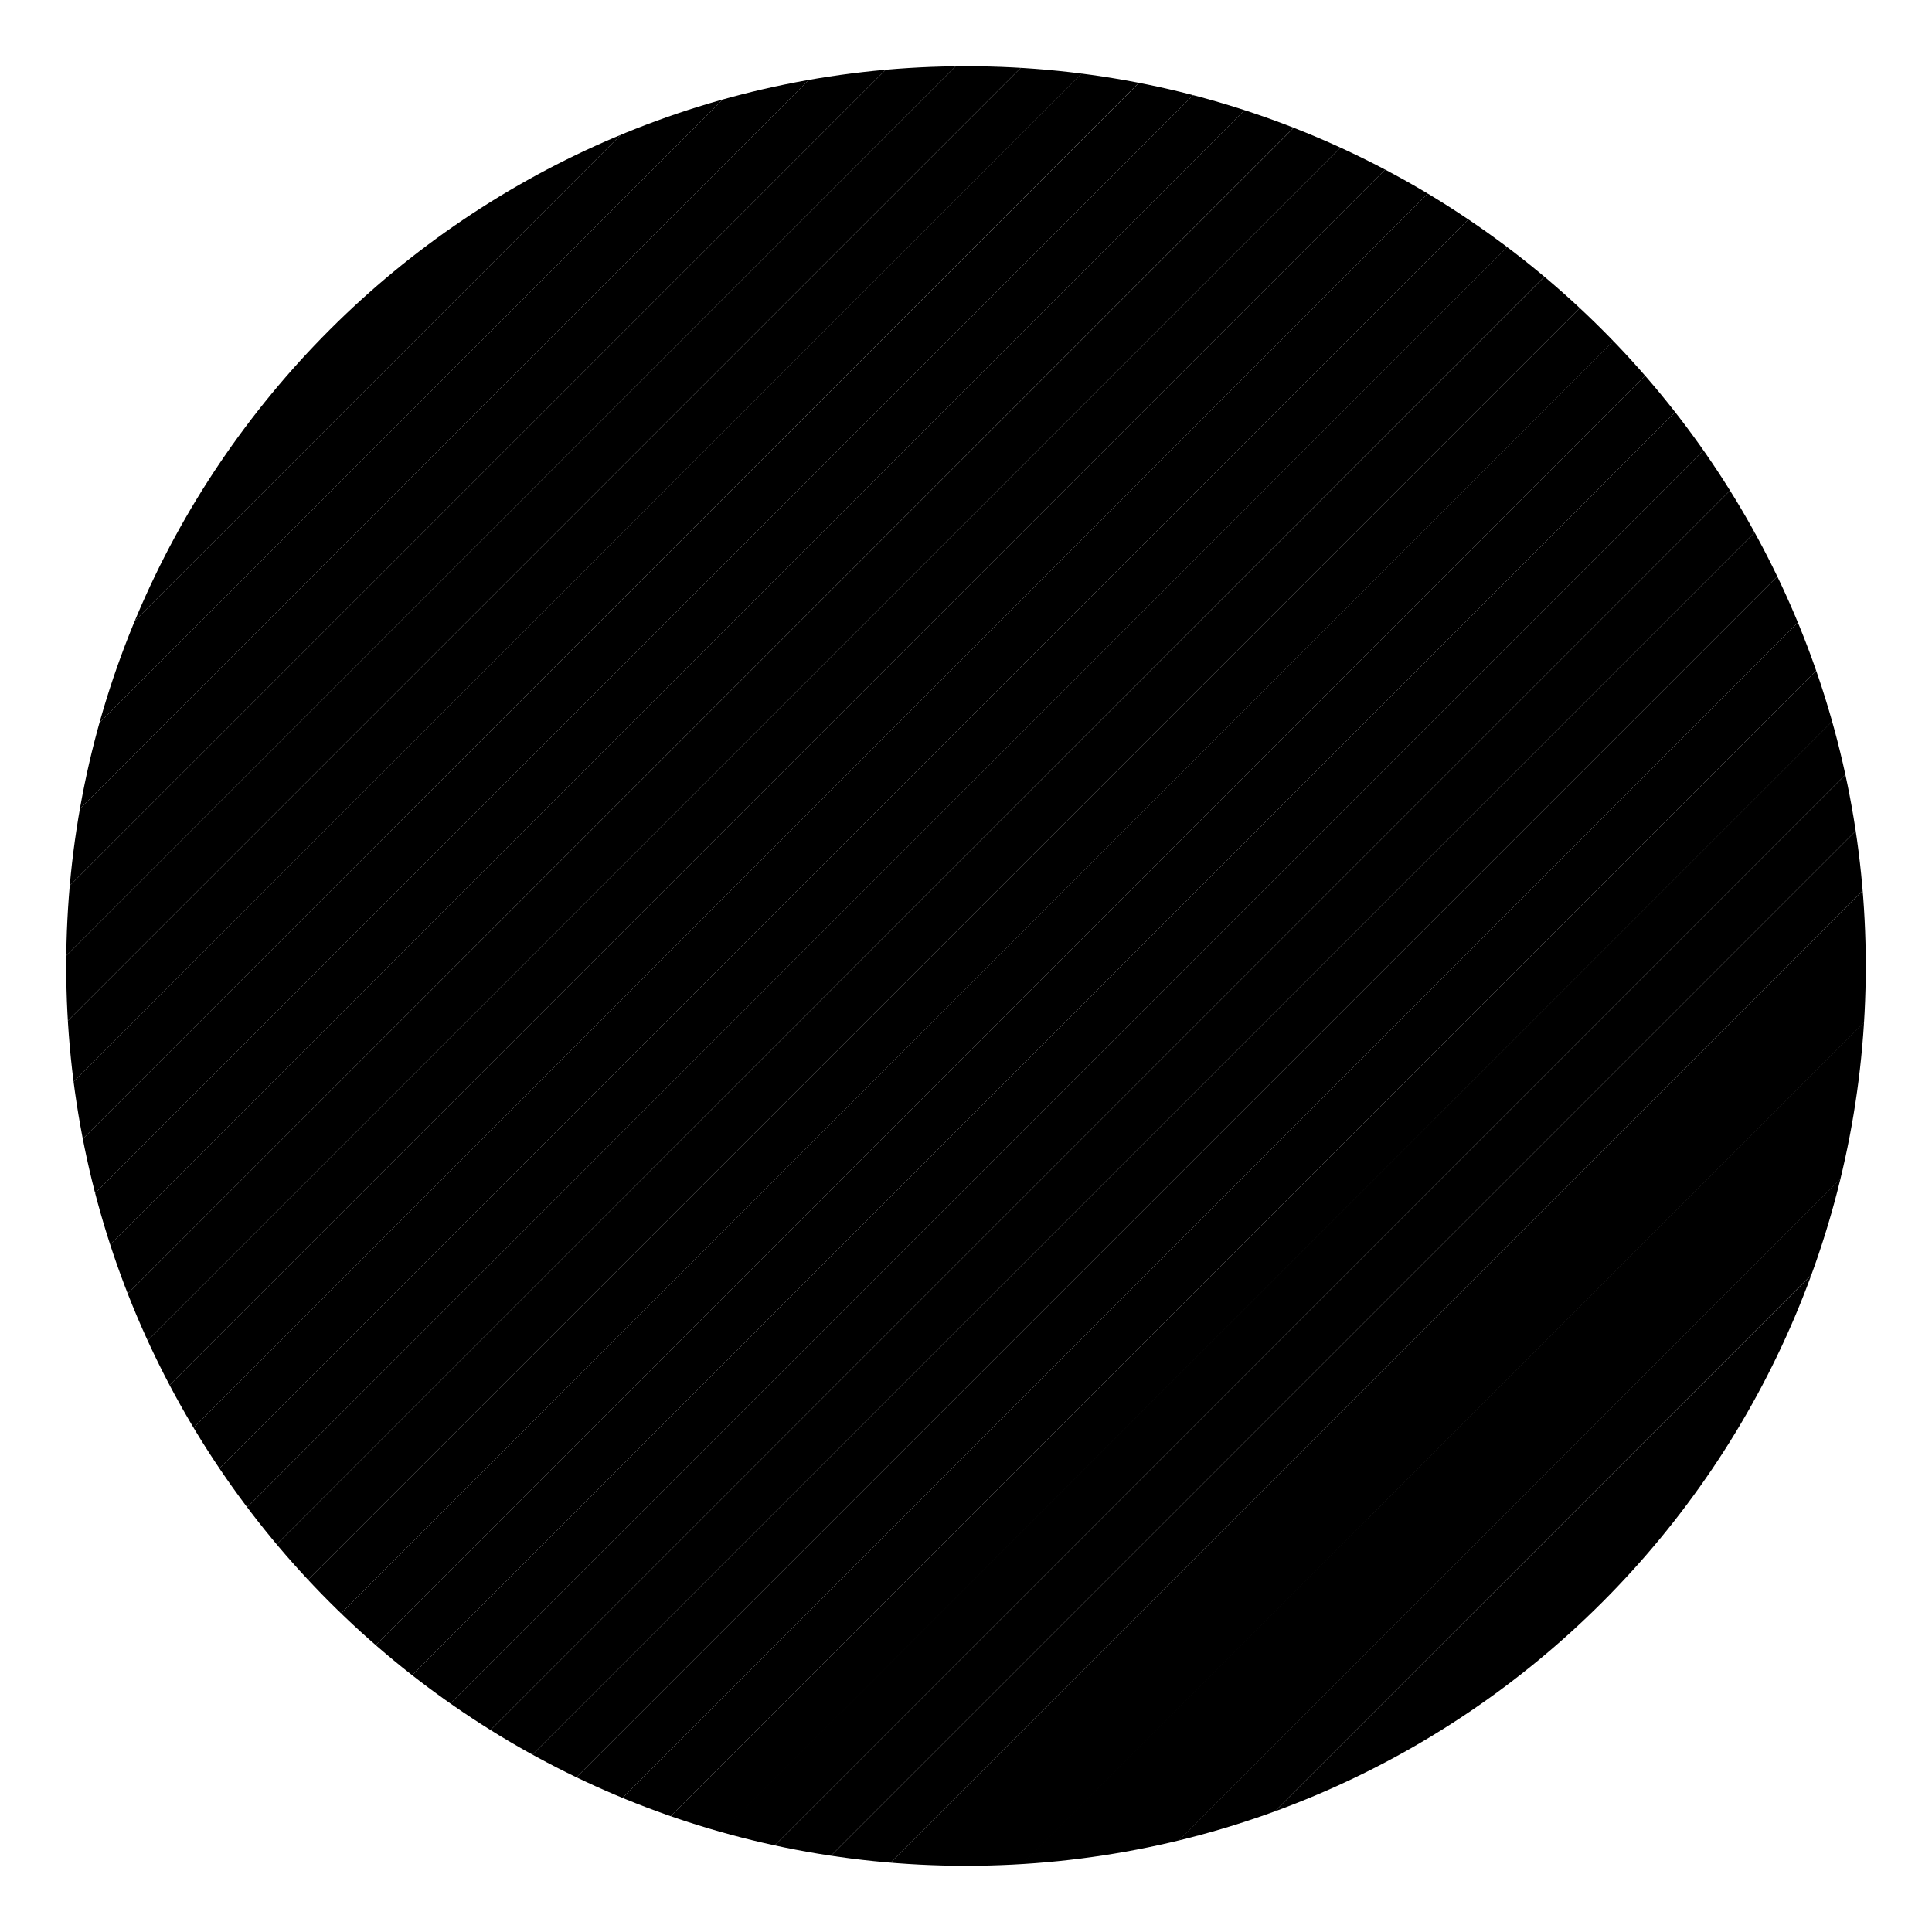
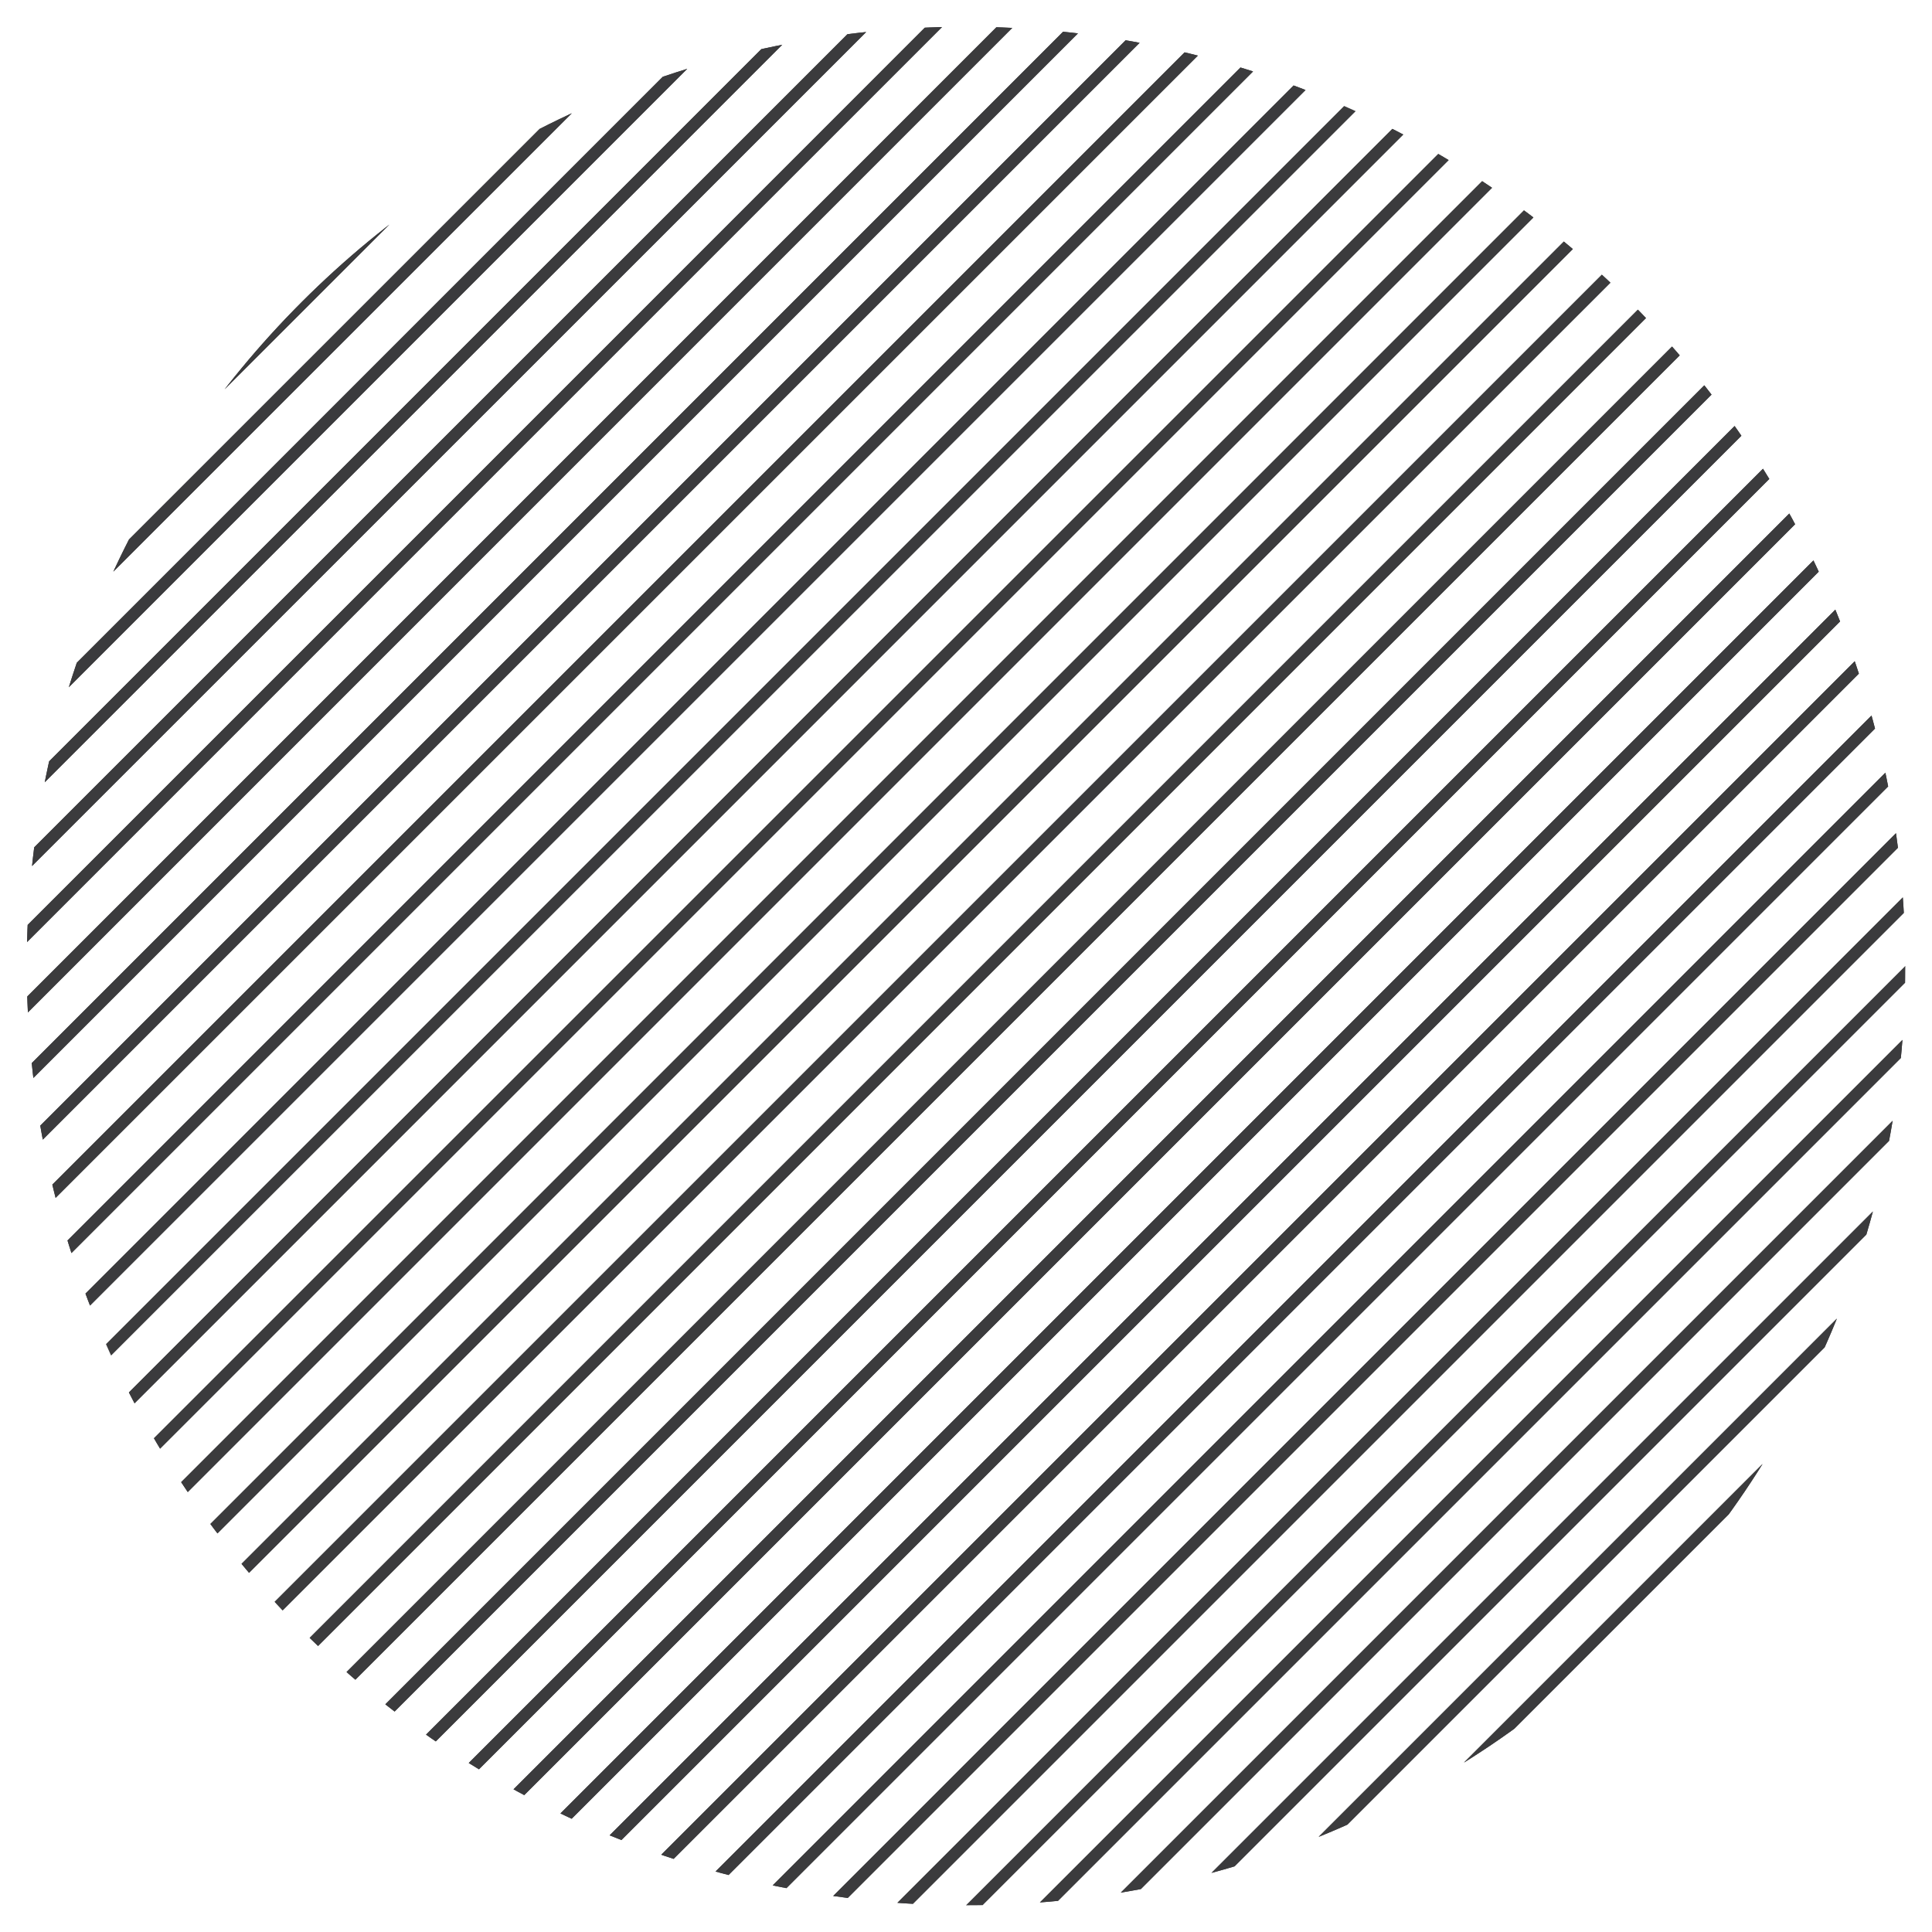
- <svg xmlns="http://www.w3.org/2000/svg" id="22990a0a-ba3d-4e5e-8525-b10e4aaf5611" data-name="Layer 1" viewBox="0 0 517.62 517.62">
+ <svg xmlns="http://www.w3.org/2000/svg" data-name="Layer 1" viewBox="0 0 495.86 495.86">
  <defs>
-     <style />
-     <clipPath id="243350f9-b2a8-4106-a314-eb1ea37df250" transform="translate(17.74 17.74)">
-       <circle class="0457c03b-45fe-4df7-9cfe-71ebcfb90acb" cx="241.07" cy="241.07" r="241.07" />
+     <clipPath id="a" transform="translate(6.87 6.87)">
+       <circle data-name="SVGID" cx="241.07" cy="241.07" r="241.07" fill="none" />
    </clipPath>
  </defs>
-   <g clip-path="url(#243350f9-b2a8-4106-a314-eb1ea37df250)">
-     <path class="477a66e3-4cd0-4ddb-ac83-c8637931997d" d="M190.87 493.46l302.59-302.59c-1-4.89-2.06-9.74-3.3-14.53L176.34 490.16c4.79 1.24 9.66 2.33 14.53 3.3zM124.58 470.55l346-346c-2-3.91-4.08-7.78-6.26-11.58L113 464.29c3.8 2.18 7.67 4.27 11.58 6.26z" transform="translate(17.74 17.74)" />
-     <path class="477a66e3-4cd0-4ddb-ac83-c8637931997d" d="M136.67 476.3L476.3 136.67c-1.82-4.08-3.73-8.12-5.75-12.09l-346 346c4 1.99 8.04 3.9 12.12 5.72zM162.51 486.14l323.63-323.63c-1.43-4.45-3-8.86-4.63-13.2l-332.2 332.2c4.34 1.66 8.75 3.2 13.2 4.63zM176.34 490.16l313.82-313.82c-1.21-4.67-2.56-9.27-4-13.83L162.51 486.14c4.56 1.46 9.16 2.86 13.83 4.02z" transform="translate(17.74 17.74)" />
-     <path class="477a66e3-4cd0-4ddb-ac83-c8637931997d" d="M149.31 481.51l332.2-332.2q-2.44-6.41-5.21-12.64L136.67 476.3q6.24 2.76 12.64 5.21zM113 464.29L464.29 113q-3.24-5.62-6.76-11.08L101.92 457.53q5.45 3.47 11.08 6.76zM91.3 450.31l359-359q-3.72-5.17-7.68-10.16L81.14 442.63q4.98 3.96 10.16 7.68zM71.42 434.51L434.51 71.42q-4.17-4.74-8.56-9.28L62.14 426q4.53 4.35 9.28 8.51z" transform="translate(17.74 17.74)" />
-     <path class="477a66e3-4cd0-4ddb-ac83-c8637931997d" d="M101.92 457.53l355.61-355.61q-3.48-5.4-7.22-10.62l-359 359q5.21 3.7 10.61 7.23zM81.14 442.63L442.63 81.14q-3.94-5-8.12-9.72L71.42 434.51q4.76 4.17 9.72 8.12zM324.78 484.43l159.65-159.65a256.19 256.19 0 0 0 7.22-25L299.73 491.65a256.19 256.19 0 0 0 25.05-7.22zM355.48 471.58l116.1-116.1a256.07 256.07 0 0 0 12.85-30.7L324.78 484.43a256.07 256.07 0 0 0 30.7-12.85z" transform="translate(17.74 17.74)" />
-     <path class="477a66e3-4cd0-4ddb-ac83-c8637931997d" d="M408.27 436.63l28.36-28.36a258.07 258.07 0 0 0 34.95-52.79l-116.1 116.1a258.07 258.07 0 0 0 52.79-34.95zM206.17 496L496 206.17q-1-7.72-2.55-15.3L190.87 493.46q7.58 1.54 15.3 2.54zM436.63 408.27l-28.36 28.36a260.08 260.08 0 0 0 28.36-28.36zM299.73 491.65l191.92-191.92q2.52-10.8 4.1-22l-218 218q11.16-1.57 21.98-4.08z" transform="translate(17.74 17.74)" />
-     <path class="477a66e3-4cd0-4ddb-ac83-c8637931997d" d="M222.33 497.69l275.36-275.36c-.39-5.44-1-10.83-1.68-16.16L206.17 496c5.33.73 10.72 1.3 16.16 1.69zM239.5 498.35L498.35 239.5q0-8.66-.66-17.17L222.33 497.69q8.5.62 17.17.66zM241.07 498.37c5.65 0 11.25-.2 16.82-.56l239.92-239.92c.36-5.57.56-11.17.56-16.82v-1.57L239.5 498.35zM277.78 495.75l218-218q1.41-9.82 2.06-19.89L257.89 497.81q10.05-.64 19.89-2.06zM-16.18 236.67L236.67-16.18q-9.51.15-18.84 1l-233 233q-.83 9.34-1.01 18.85z" transform="translate(17.74 17.74)" />
-     <path class="477a66e3-4cd0-4ddb-ac83-c8637931997d" d="M-16.24 241.07q0 6.62.33 13.16L254.23-15.91q-6.54-.33-13.16-.33c-1.47 0-2.94 0-4.4.06L-16.18 236.67c-.03 1.46-.06 2.93-.06 4.4zM-15.18 217.83l233-233q-10.38.93-20.51 2.66L-12.52 197.32q-1.72 10.13-2.66 20.51zM-12.27 286.28L286.28-12.27a249.62 249.62 0 0 0-15.58-2.26L-14.53 270.7c.6 5.24 1.34 10.44 2.26 15.58z" transform="translate(17.74 17.74)" />
-     <path class="477a66e3-4cd0-4ddb-ac83-c8637931997d" d="M-14.53 270.7L270.7-14.53c-5.45-.62-10.93-1.1-16.47-1.38L-15.91 254.23c.28 5.54.76 11.02 1.38 16.47zM-7.52 174.48l182-182A255.13 255.13 0 0 0 148 1.12L1.12 148a255.13 255.13 0 0 0-8.64 26.48zM1.12 148L148 1.12a256.65 256.65 0 0 0-34 16.18L17.3 114a256.65 256.65 0 0 0-16.18 34zM114 17.3A258.47 258.47 0 0 0 17.3 114zM-9.19 301L301-9.19q-7.31-1.76-14.76-3.08L-12.27 286.28Q-11 293.74-9.19 301z" transform="translate(17.74 17.74)" />
-     <path class="477a66e3-4cd0-4ddb-ac83-c8637931997d" d="M-12.52 197.32L197.32-12.52q-11.61 2-22.84 5l-182 182q-3 11.24-5 22.84zM4 341.33L341.33 4Q335 1.36 328.51-1L-1 328.51q2.36 6.49 5 12.82zM29.38 387.35l358-358q-5.3-3.66-10.78-7.07L22.31 376.57q3.4 5.49 7.07 10.78z" transform="translate(17.74 17.74)" />
-     <path class="477a66e3-4cd0-4ddb-ac83-c8637931997d" d="M36.91 397.66L397.66 36.91q-5.06-3.88-10.31-7.53l-358 358q3.65 5.22 7.56 10.28zM53.29 417L417 53.29q-4.6-4.32-9.43-8.41L44.88 407.53q4.12 4.82 8.41 9.47zM22.31 376.57L376.57 22.31q-5.52-3.43-11.24-6.59L15.72 365.33q3.15 5.67 6.59 11.24z" transform="translate(17.74 17.74)" />
-     <path class="477a66e3-4cd0-4ddb-ac83-c8637931997d" d="M44.88 407.53L407.53 44.88q-4.83-4.11-9.87-8L36.91 397.66q3.87 5.04 7.97 9.87zM-5.41 315.1L315.1-5.41q-7-2.08-14.06-3.78L-9.19 301q1.69 7.15 3.78 14.1zM62.14 426L426 62.14q-4.38-4.53-9-8.85L53.29 417q4.32 4.56 8.85 9z" transform="translate(17.74 17.74)" />
-     <path class="477a66e3-4cd0-4ddb-ac83-c8637931997d" d="M-1 328.51L328.51-1c-4.41-1.58-8.89-3-13.41-4.41L-5.41 315.1c1.41 4.52 2.83 9 4.41 13.41zM15.72 365.33L365.33 15.72q-5.79-3.2-11.74-6.1l-344 344q2.93 5.93 6.13 11.71z" transform="translate(17.74 17.74)" />
-     <path class="477a66e3-4cd0-4ddb-ac83-c8637931997d" d="M9.62 353.59l344-344q-6-3-12.26-5.59L4 341.33q2.67 6.23 5.62 12.26z" transform="translate(17.74 17.74)" />
+   <g fill="none" stroke="#3b3b3d" stroke-miterlimit="10" stroke-width="3" clip-path="url(#a)">
+     <path d="M86.27 433.93L433.93 86.27q-4.24-4.86-8.73-9.5L76.77 425.2q4.64 4.49 9.5 8.73zM167.08 480.78l313.7-313.7q-2.32-6.69-5-13.21L153.87 475.76q6.51 2.69 13.21 5.02z" />
+     <path d="M180.95 485.15l304.2-304.2c-1.32-4.68-2.79-9.3-4.37-13.87l-313.7 313.7c4.57 1.58 9.19 3.09 13.87 4.37zM141.25 470.14l328.89-328.89q-2.94-6.1-6.22-12l-334.7 334.7q5.93 3.24 12.03 6.19z" />
+     <path d="M153.87 475.76l321.89-321.89c-1.77-4.27-3.63-8.48-5.62-12.62L141.25 470.14c4.14 1.99 8.35 3.85 12.62 5.62zM106.75 449.92l343.17-343.17q-3.74-5.34-7.75-10.48l-345.9 345.9q5.13 4.02 10.48 7.75zM76.77 425.2L425.2 76.77q-4.49-4.65-9.2-9L67.73 416q4.4 4.71 9.04 9.2zM129.22 463.92l334.7-334.7q-3.21-5.84-6.74-11.49L117.73 457.18q5.65 3.53 11.49 6.74z" />
+     <path d="M117.73 457.18l339.45-339.45q-3.49-5.58-7.26-11L106.75 449.92q5.39 3.78 10.98 7.26zM195.56 488.77l293.21-293.21q-1.61-7.38-3.62-14.61l-304.2 304.2q7.21 2.03 14.61 3.62zM306.38 487.37l181-181q2.72-11.11 4.4-22.62l-208 208q11.47-1.66 22.6-4.38z" />
+     <path d="M210.97 491.61l280.64-280.64q-1.19-7.78-2.84-15.41L195.56 488.77q7.62 1.65 15.41 2.84zM332.54 479.46l146.92-146.92a242.38 242.38 0 0 0 7.91-26.16l-181 181a242.38 242.38 0 0 0 26.17-7.92zM464.36 365.87l-98.49 98.49a247.66 247.66 0 0 0 98.49-98.49z" />
+     <path d="M365.87 464.36l98.49-98.49a246.16 246.16 0 0 0 15.1-33.34L332.54 479.46a246.16 246.16 0 0 0 33.33-15.1zM227.31 493.5L493.5 227.31q-.69-8.25-1.89-16.34L210.97 491.61q8.09 1.26 16.34 1.89z" />
+     <path d="M244.72 494.33l249.61-249.61q-.12-8.78-.83-17.41L227.31 493.5q8.63.72 17.41.83zM247.94 494.37c5.2 0 10.36-.18 15.48-.5l230.45-230.45c.32-5.12.5-10.28.5-15.48v-3.22L244.72 494.33c1.07.01 2.15.04 3.22.04z" />
+     <path d="M283.76 491.77l208-208q1.46-10 2.1-20.34L263.42 493.87q10.29-.64 20.34-2.1zM96.27 442.17l345.9-345.9q-4-5.12-8.24-10L86.27 433.93q4.89 4.24 10 8.24zM153.37 20.32L20.32 153.37a243.61 243.61 0 0 0-9.69 27.93L181.3 10.63a243.61 243.61 0 0 0-27.93 9.69z" />
+     <path d="M115.14 40.31l-74.83 74.83a246.13 246.13 0 0 0-20 38.23l133.05-133a246.13 246.13 0 0 0-38.22 19.94z" />
+     <path d="M40.31 115.14l74.83-74.83a247.72 247.72 0 0 0-74.83 74.83zM3.52 279.59L279.59 3.52q-8.27-1.05-16.72-1.55L1.97 262.87q.51 8.45 1.55 16.72z" />
+     <path d="M1.51 247.94c0 5 .17 10 .46 15L262.87 1.97c-5-.29-10-.46-15-.46h-2.84L1.54 245.1c-.01.94-.03 1.89-.03 2.84zM204.87 5.26L5.26 204.87c-1.22 6.9-2.13 13.91-2.76 21L225.87 2.5c-7 .63-14.06 1.54-21 2.76z" />
+     <path d="M2.5 225.87q-.84 9.51-1 19.2L245.1 1.54q-9.69.12-19.2 1zM67.73 416L416 67.73q-4.72-4.41-9.68-8.57L59.16 406.32q4.16 4.95 8.57 9.68zM181.3 10.63L10.63 181.3q-3.24 11.57-5.37 23.57L204.87 5.26q-12 2.12-23.57 5.37zM6.07 295.28L295.28 6.07q-7.76-1.52-15.69-2.55L3.52 279.59q1.02 7.93 2.55 15.69zM36.39 374.38l338-338q-5.73-3.43-11.67-6.56L29.87 362.71q3.1 5.93 6.52 11.67z" />
+     <path d="M9.44 310.15L310.15 9.44a235.7 235.7 0 0 0-14.87-3.37L6.07 295.28a235.7 235.7 0 0 0 3.37 14.87zM43.48 385.54L385.54 43.48q-5.48-3.69-11.16-7.09l-338 338q3.41 5.68 7.1 11.15zM59.16 406.32L406.32 59.16q-5-4.17-10.14-8.09L51.07 396.18q3.92 5.18 8.09 10.14z" />
+     <path d="M51.07 396.18L396.18 51.07q-5.22-3.93-10.64-7.59L43.48 385.54q3.64 5.43 7.59 10.64zM13.57 324.25L324.25 13.57c-4.64-1.51-9.34-2.9-14.1-4.13L9.44 310.15c1.23 4.72 2.62 9.46 4.13 14.1z" />
+     <path d="M18.37 337.69L337.69 18.37q-6.61-2.6-13.44-4.8L13.57 324.25q2.22 6.81 4.8 13.44z" />
+     <path d="M23.81 350.49L350.49 23.81q-6.3-2.9-12.8-5.44L18.37 337.69q2.5 6.49 5.44 12.8zM29.87 362.71L362.71 29.87c-4-2.11-8.08-4.13-12.22-6L23.81 350.49c1.89 4.14 3.91 8.21 6.06 12.22z" />
  </g>
</svg>
